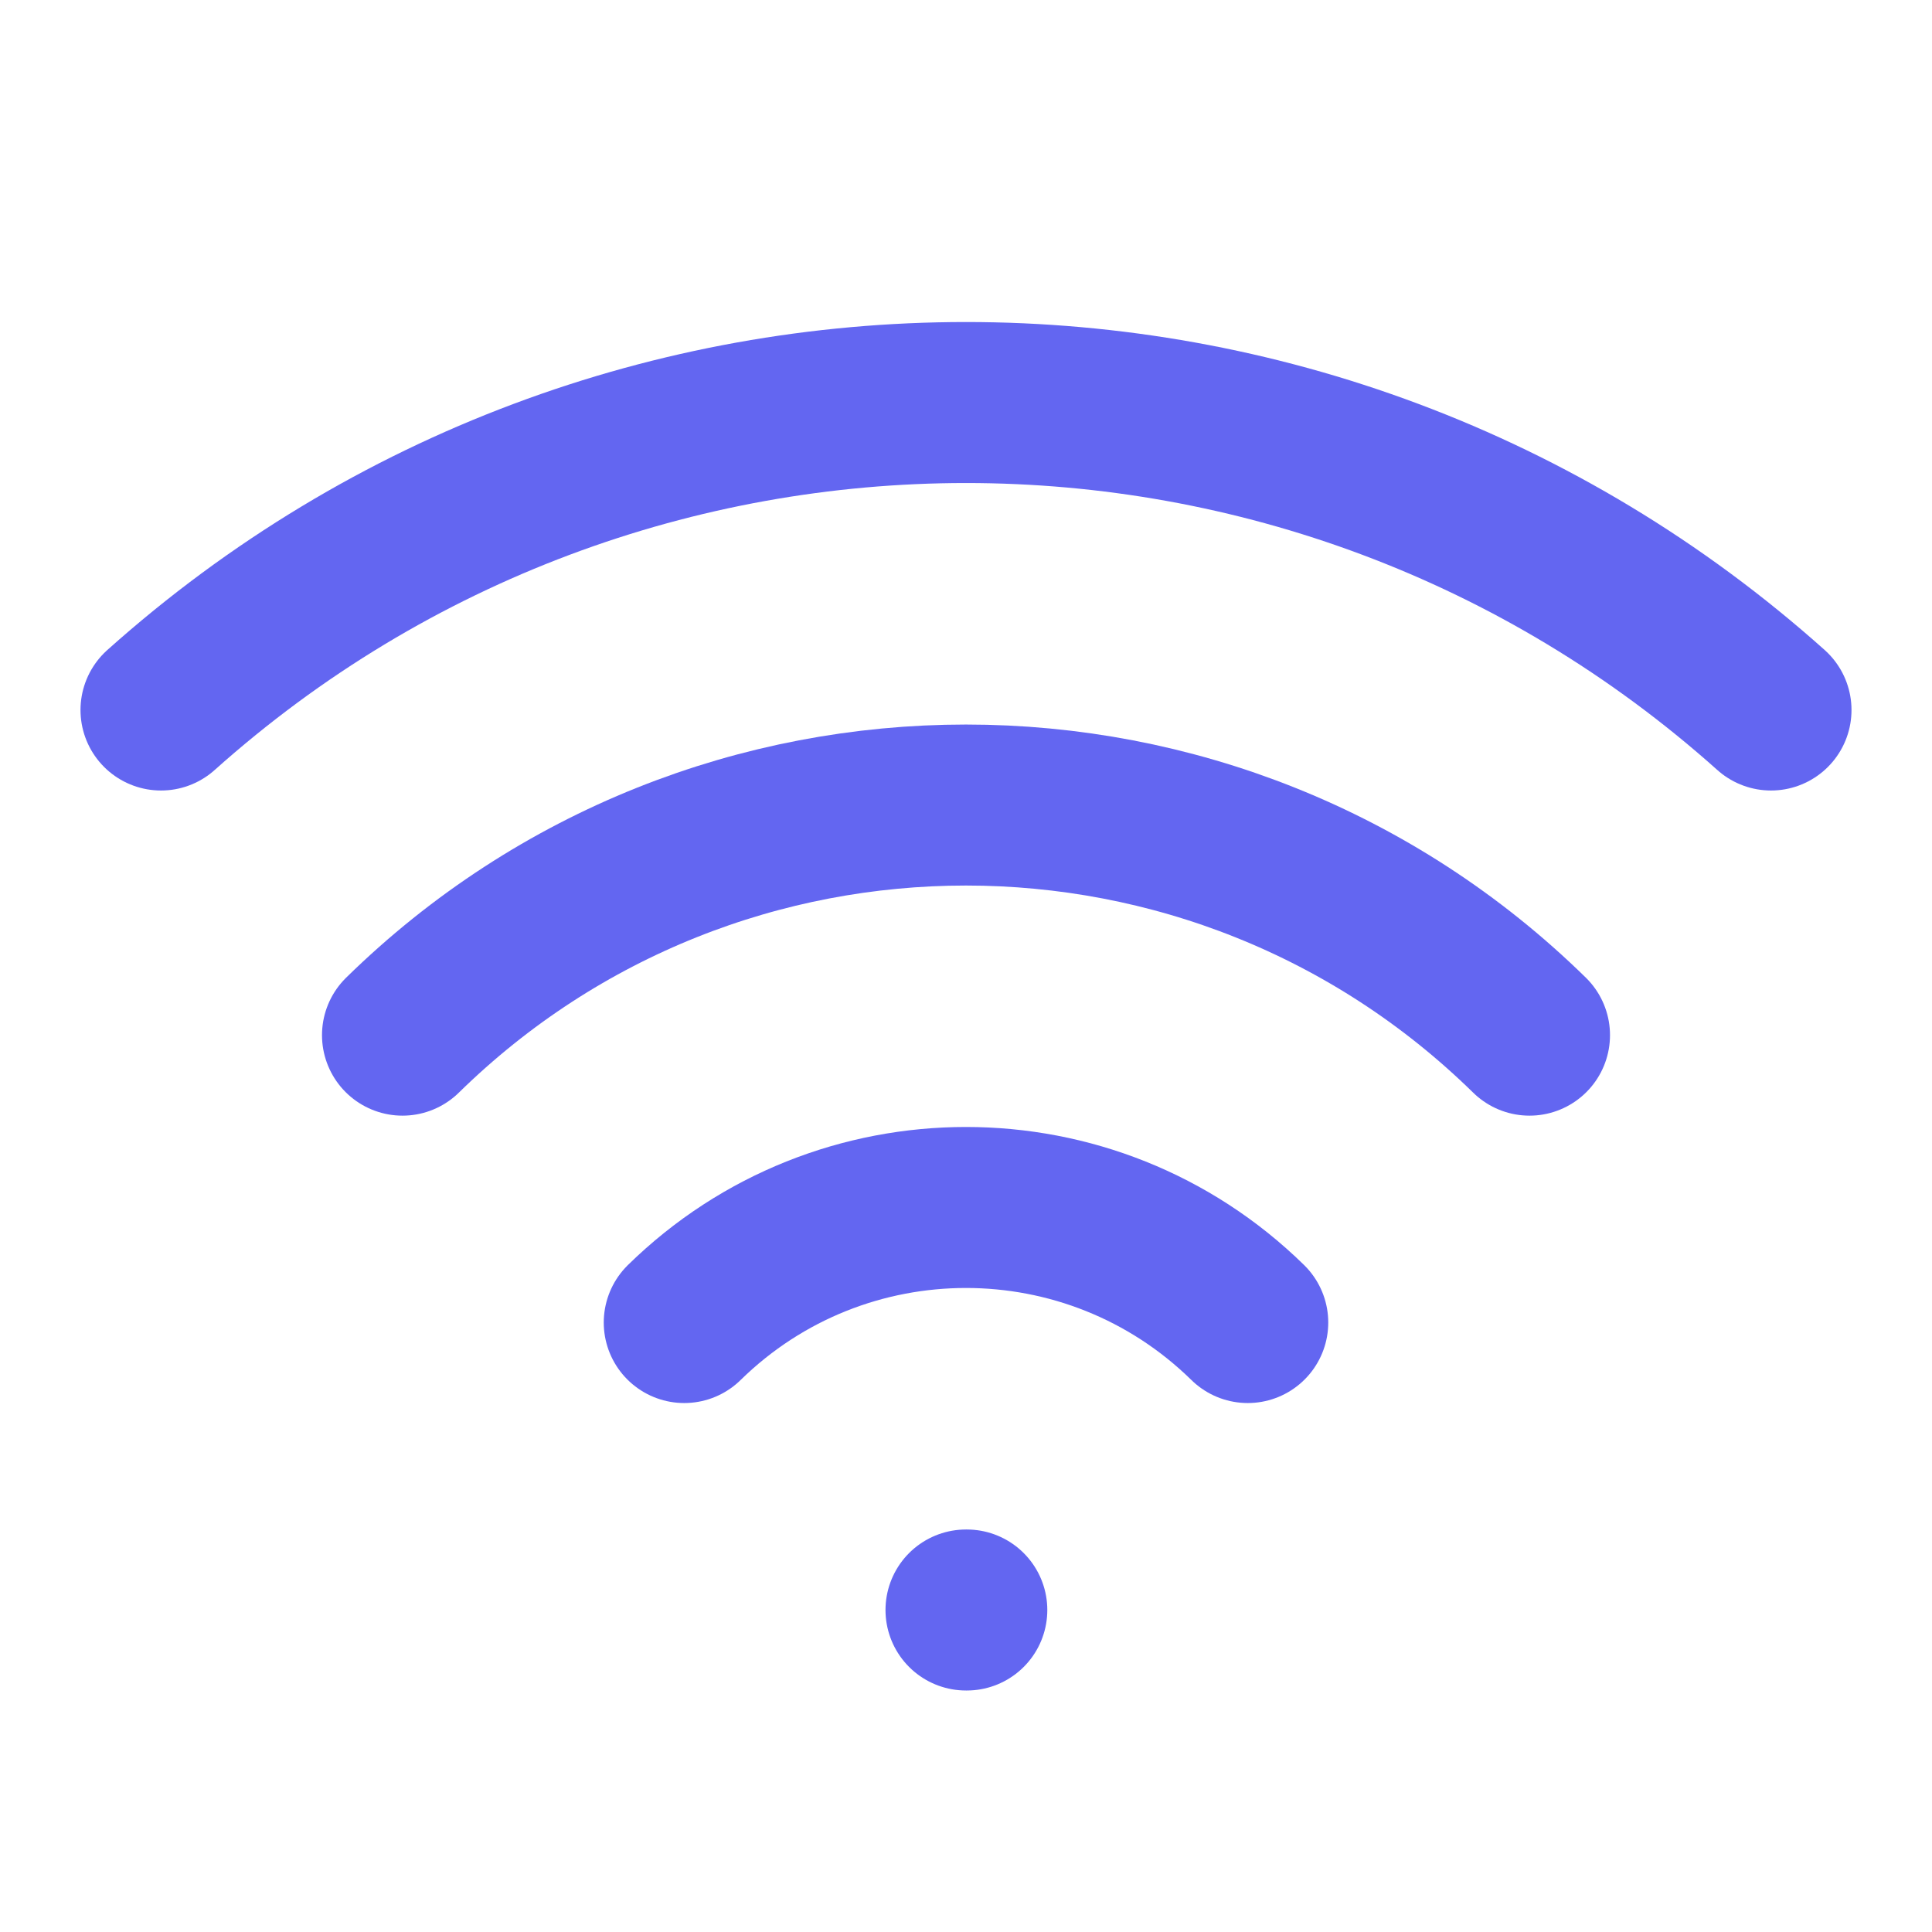
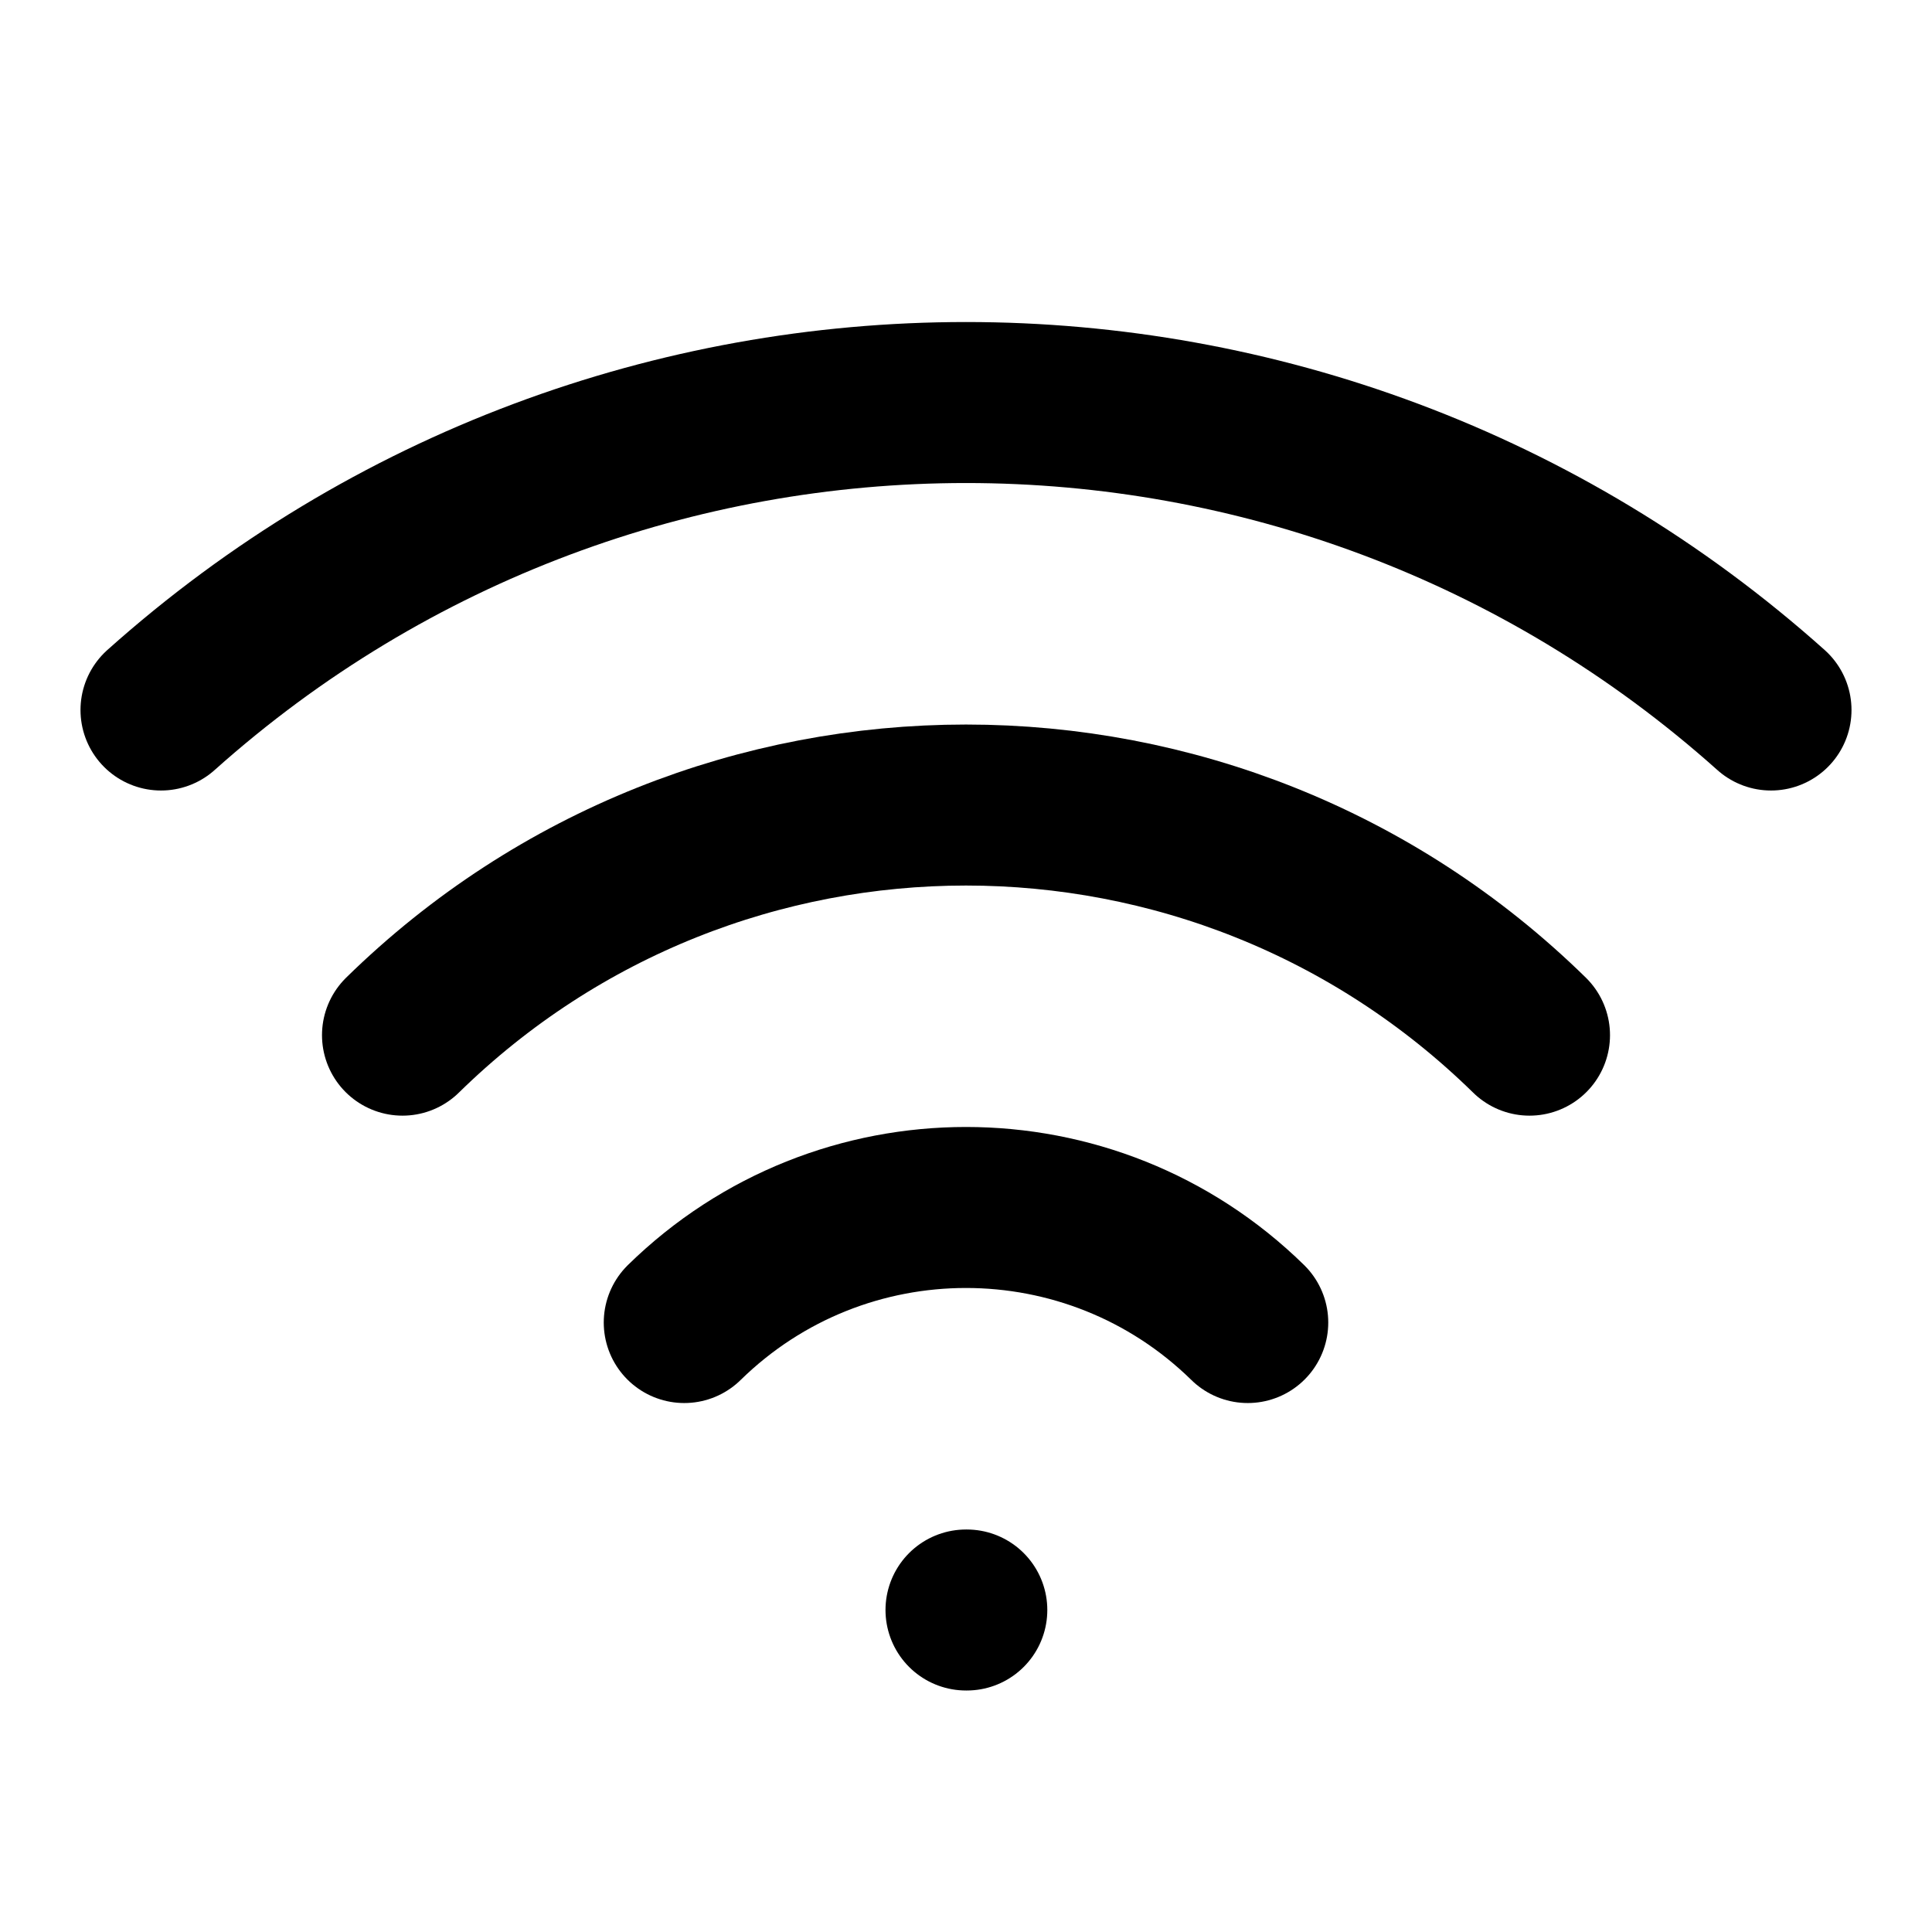
- <svg xmlns="http://www.w3.org/2000/svg" class="lucide lucide-wifi" width="24" height="24" viewBox="0 0 24 24" fill="none" stroke="#6366F1" stroke-width="2" stroke-linecap="round" stroke-linejoin="round">
+ <svg xmlns="http://www.w3.org/2000/svg" class="lucide lucide-wifi" width="24" height="24" viewBox="0 0 24 24" fill="none" stroke="#000000" stroke-width="2" stroke-linecap="round" stroke-linejoin="round">
  <path d="M12 20h.01" />
  <path d="M2 8.82a15 15 0 0 1 20 0" />
  <path d="M5 12.859a10 10 0 0 1 14 0" />
  <path d="M8.5 16.429a5 5 0 0 1 7 0" />
</svg>
